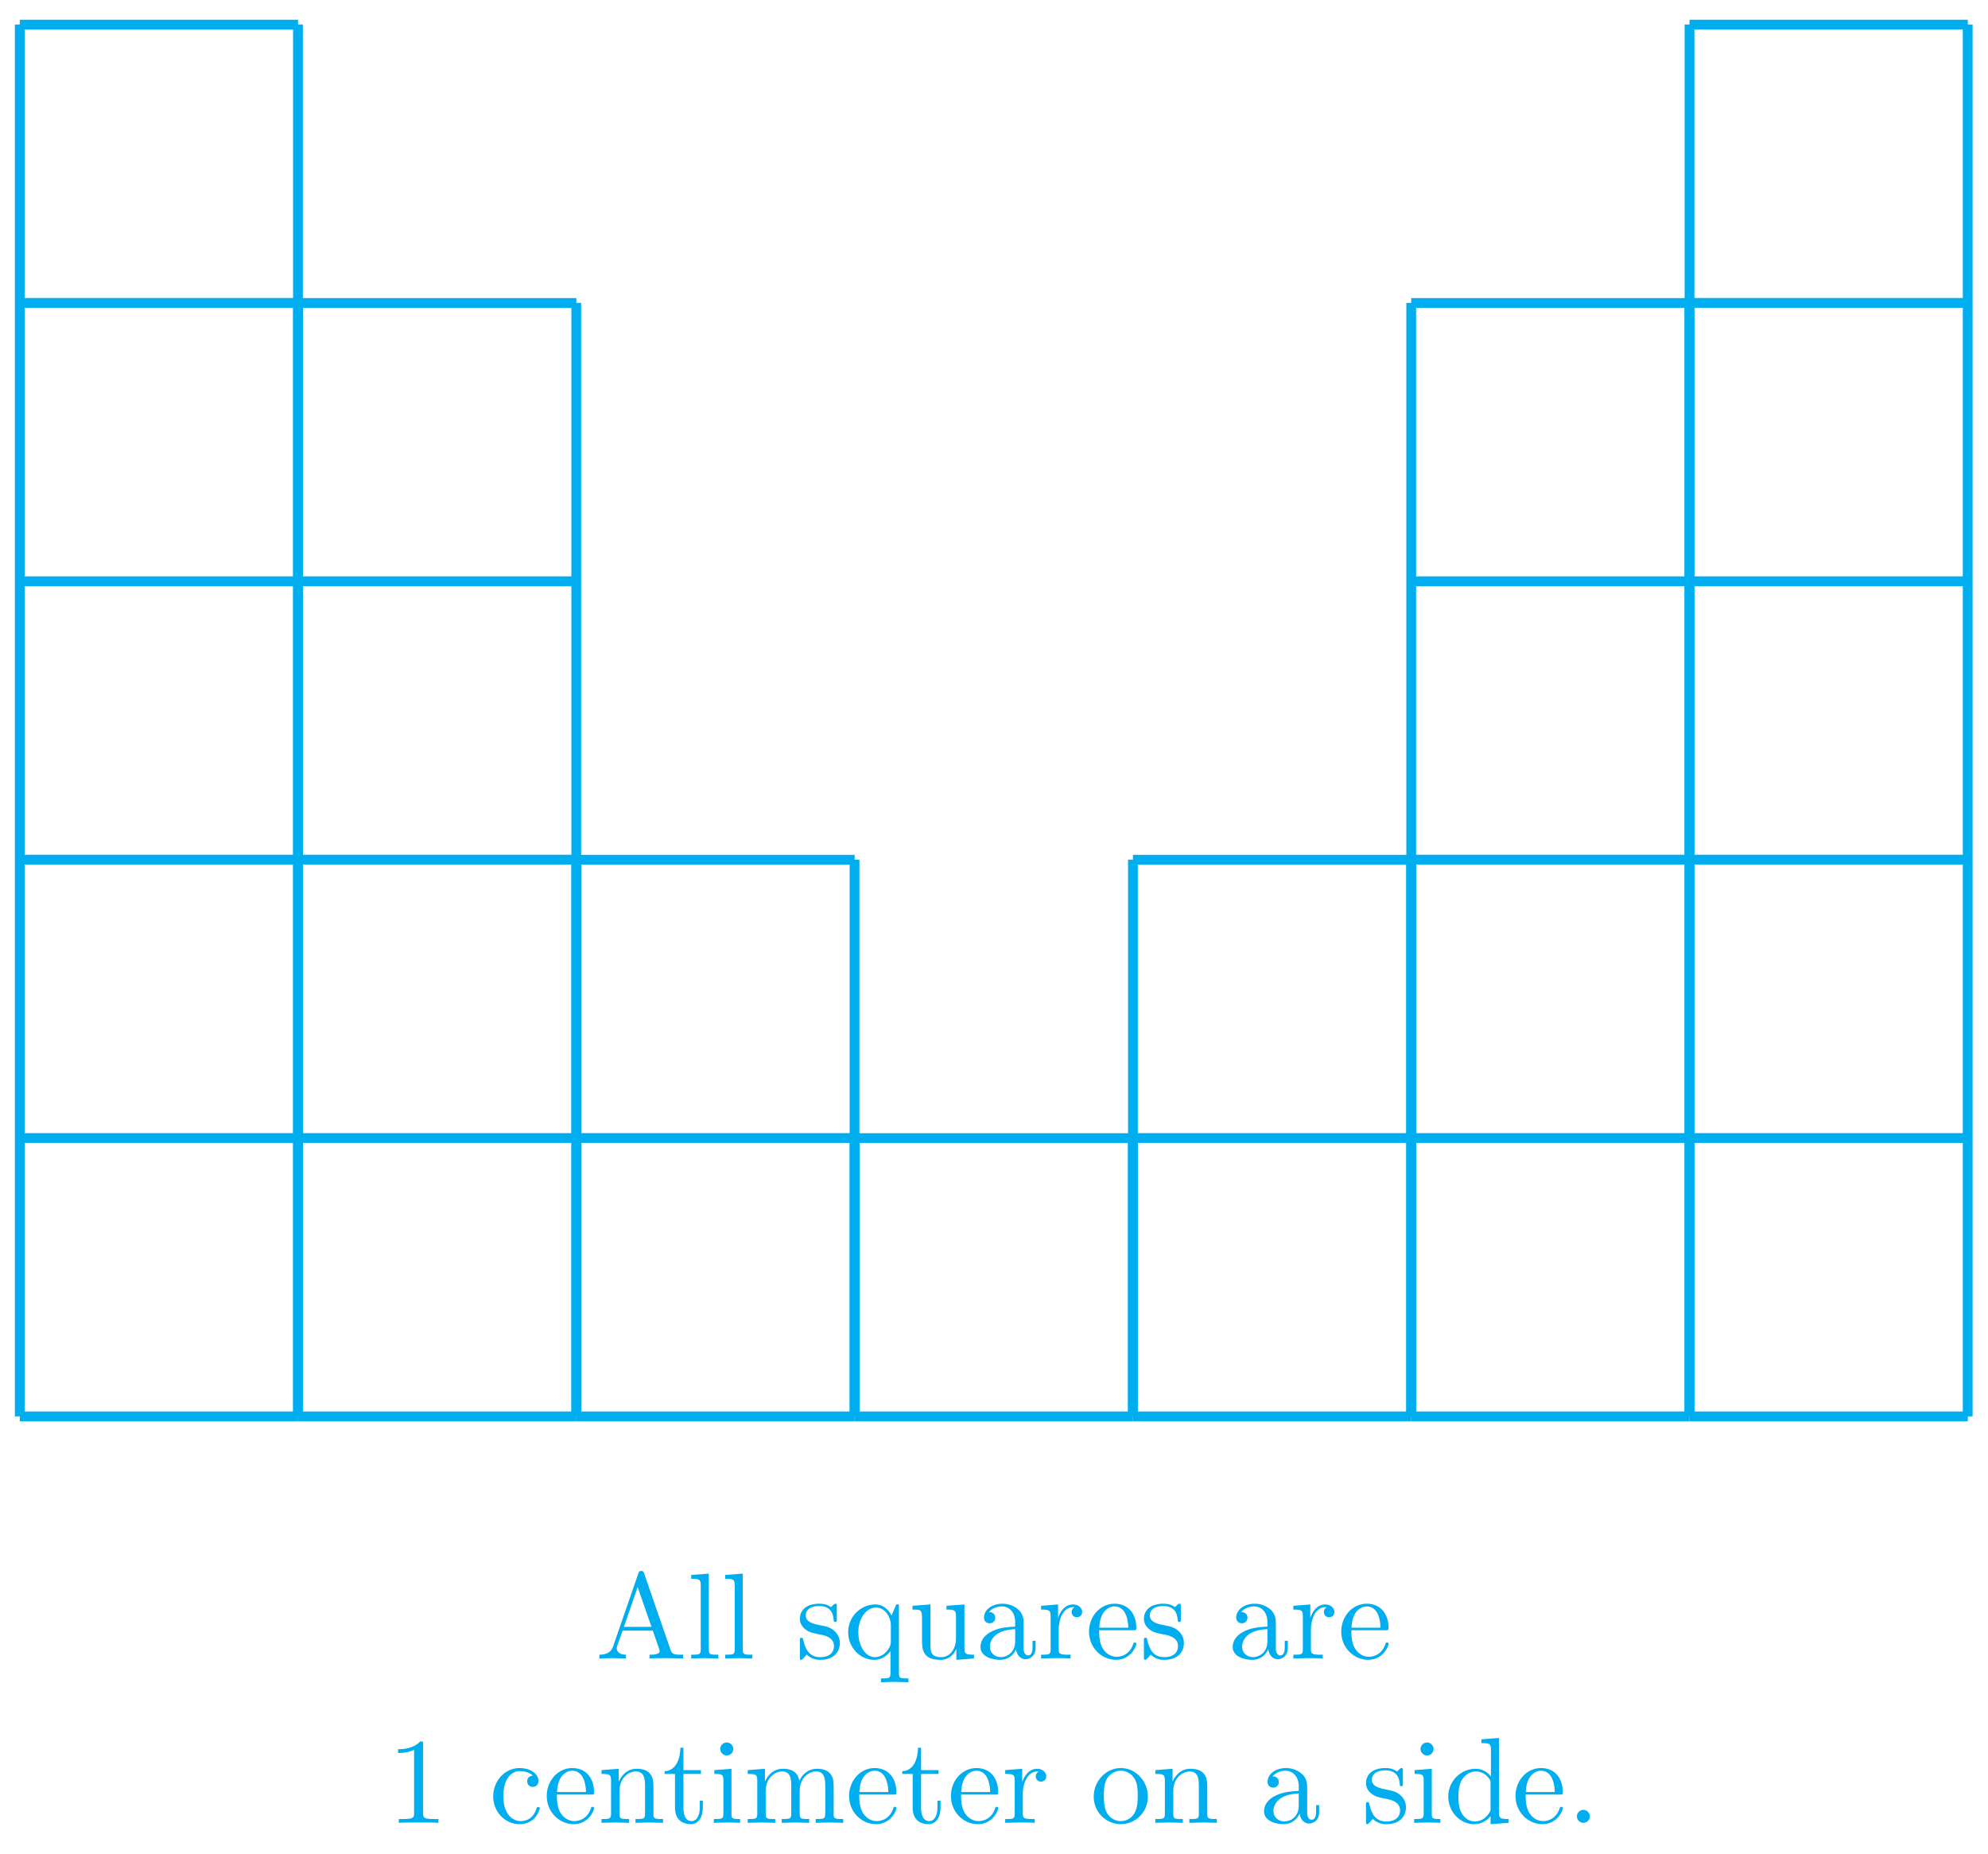
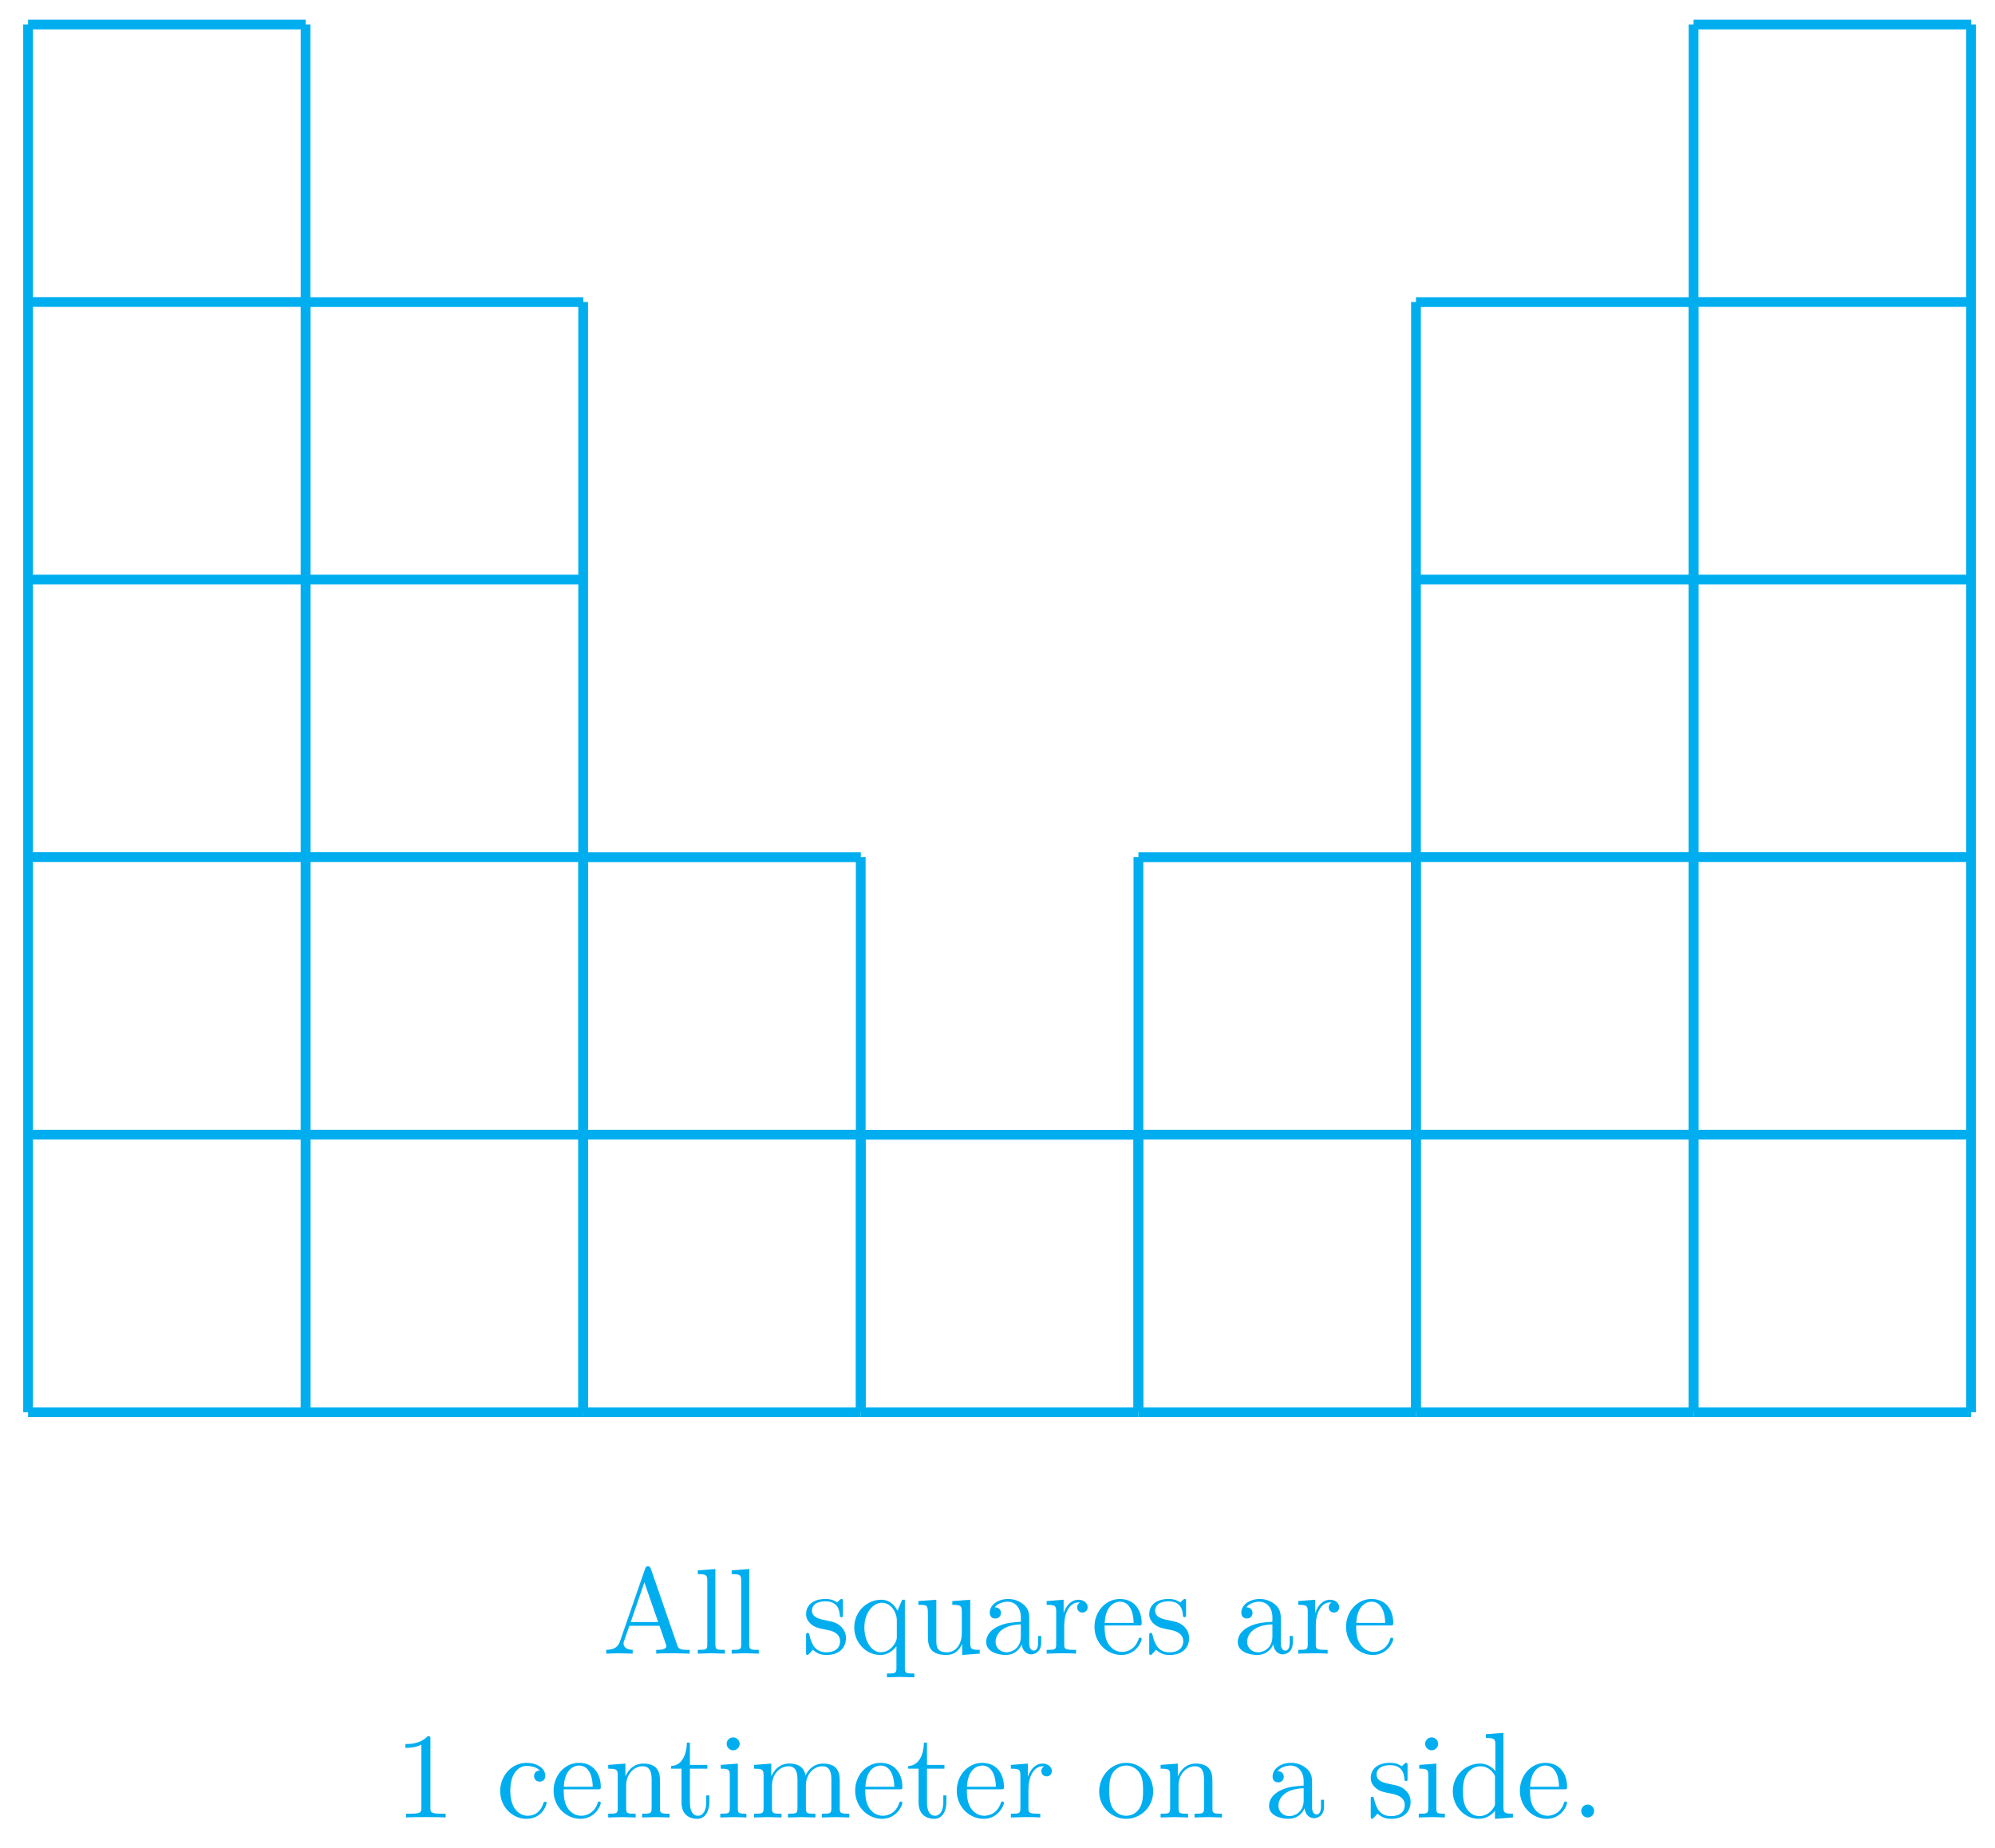
- <svg xmlns="http://www.w3.org/2000/svg" xmlns:xlink="http://www.w3.org/1999/xlink" version="1.1" width="162" height="151" viewBox="0 0 162 151">
+ <svg xmlns="http://www.w3.org/2000/svg" xmlns:xlink="http://www.w3.org/1999/xlink" version="1.1" width="163" height="151" viewBox="0 0 163 151">
  <defs>
    <path id="font_1_27" d="M.717 0V.031H.699C.639 .031 .625 .038 .614 .071L.398 .696C.393 .709 .391 .716 .375 .716 .359 .716 .356 .71 .351 .696L.144 .098C.126 .047 .086 .032 .032 .031V0L.134 .003 .249 0V.031C.199 .031 .174 .056 .174 .082 .174 .085 .175 .095 .176 .097L.222 .228H.469L.522 .075C.523 .071 .525 .065 .525 .061 .525 .031 .469 .031 .442 .031V0C.478 .003 .548 .003 .586 .003L.717 0M.458 .259H.233L.345 .584 .458 .259Z" />
    <path id="font_1_72" d="M.255 0V.031C.188 .031 .177 .031 .177 .076V.694L.033 .683V.652C.103 .652 .111 .645 .111 .596V.076C.111 .031 .1 .031 .033 .031V0L.144 .003 .255 0Z" />
    <path id="font_1_98" d="M.36 .128C.36 .181 .33 .211 .318 .223 .285 .255 .246 .263 .204 .271 .148 .282 .081 .295 .081 .353 .081 .388 .107 .429 .193 .429 .303 .429 .308 .339 .31 .308 .311 .299 .322 .299 .322 .299 .335 .299 .335 .304 .335 .323V.424C.335 .441 .335 .448 .324 .448 .319 .448 .317 .448 .304 .436 .301 .432 .291 .423 .287 .42 .249 .448 .208 .448 .193 .448 .071 .448 .033 .381 .033 .325 .033 .29 .049 .262 .076 .24 .108 .214 .136 .208 .208 .194 .23 .19 .312 .174 .312 .102 .312 .051 .277 .011 .199 .011 .115 .011 .079 .068 .06 .153 .057 .166 .056 .17 .046 .17 .033 .17 .033 .163 .033 .145V.013C.033-.004 .033-.011 .044-.011 .049-.011 .05-.01 .069 .009 .071 .011 .071 .013 .089 .032 .133-.01 .178-.011 .199-.011 .314-.011 .36 .056 .36 .128V.128Z" />
    <path id="font_1_91" d="M.527-.194V-.163C.46-.163 .449-.163 .449-.118V.442H.427L.389 .351C.376 .379 .335 .442 .255 .442 .139 .442 .034 .345 .034 .215 .034 .09 .131-.011 .247-.011 .317-.011 .358 .032 .38 .061V-.118C.38-.163 .369-.163 .302-.163V-.194L.414-.191 .527-.194M.383 .136C.383 .104 .365 .076 .343 .052 .33 .038 .298 .011 .251 .011 .178 .011 .117 .1 .117 .215 .117 .334 .187 .417 .261 .417 .341 .417 .383 .33 .383 .277V.136Z" />
    <path id="font_1_109" d="M.535 0V.031C.465 .031 .457 .038 .457 .087V.442L.31 .431V.4C.38 .4 .388 .393 .388 .344V.166C.388 .079 .34 .011 .267 .011 .183 .011 .179 .058 .179 .11V.442L.032 .431V.4C.11 .4 .11 .397 .11 .308V.158C.11 .08 .11-.011 .262-.011 .318-.011 .362 .017 .391 .079V-.011L.535 0Z" />
    <path id="font_1_28" d="M.483 .089V.145H.458V.089C.458 .031 .433 .025 .422 .025 .389 .025 .385 .07 .385 .075V.275C.385 .317 .385 .356 .349 .393 .31 .432 .26 .448 .212 .448 .13 .448 .061 .401 .061 .335 .061 .305 .081 .288 .107 .288 .135 .288 .153 .308 .153 .334 .153 .346 .148 .379 .102 .38 .129 .415 .178 .426 .21 .426 .259 .426 .316 .387 .316 .298V.261C.265 .258 .195 .255 .132 .225 .057 .191 .032 .139 .032 .095 .032 .014 .129-.011 .192-.011 .258-.011 .304 .029 .323 .076 .327 .036 .354-.006 .401-.006 .422-.006 .483 .008 .483 .089M.316 .14C.316 .045 .244 .011 .199 .011 .15 .011 .109 .046 .109 .096 .109 .151 .151 .234 .316 .24V.14Z" />
    <path id="font_1_96" d="M.364 .381C.364 .413 .333 .442 .29 .442 .217 .442 .181 .375 .167 .332V.442L.028 .431V.4C.098 .4 .106 .393 .106 .344V.076C.106 .031 .095 .031 .028 .031V0L.142 .003C.182 .003 .229 .003 .269 0V.031H.248C.174 .031 .172 .042 .172 .078V.232C.172 .331 .214 .42 .29 .42 .297 .42 .299 .42 .301 .419 .298 .418 .278 .406 .278 .38 .278 .352 .299 .337 .321 .337 .339 .337 .364 .349 .364 .381Z" />
    <path id="font_1_50" d="M.415 .119C.415 .129 .407 .131 .402 .131 .393 .131 .391 .125 .389 .117 .354 .014 .264 .014 .254 .014 .204 .014 .164 .044 .141 .081 .111 .129 .111 .195 .111 .231H.39C.412 .231 .415 .231 .415 .252 .415 .351 .361 .448 .236 .448 .12 .448 .028 .345 .028 .22 .028 .086 .133-.011 .248-.011 .37-.011 .415 .1 .415 .119M.349 .252H.112C.118 .401 .202 .426 .236 .426 .339 .426 .349 .291 .349 .252Z" />
    <path id="font_1_82" d="M.419 0V.031H.387C.297 .031 .294 .042 .294 .079V.64C.294 .664 .294 .666 .271 .666 .209 .602 .121 .602 .089 .602V.571C.109 .571 .168 .571 .22 .597V.079C.22 .043 .217 .031 .127 .031H.095V0C.13 .003 .217 .003 .257 .003 .297 .003 .384 .003 .419 0Z" />
    <path id="font_1_43" d="M.415 .119C.415 .129 .405 .129 .402 .129 .393 .129 .391 .125 .389 .119 .36 .026 .295 .014 .258 .014 .205 .014 .117 .057 .117 .218 .117 .381 .199 .423 .252 .423 .261 .423 .324 .422 .359 .386 .318 .383 .312 .353 .312 .34 .312 .314 .33 .294 .358 .294 .384 .294 .404 .311 .404 .341 .404 .409 .328 .448 .251 .448 .126 .448 .034 .34 .034 .216 .034 .088 .133-.011 .249-.011 .383-.011 .415 .109 .415 .119Z" />
    <path id="font_1_77" d="M.535 0V.031C.483 .031 .458 .031 .457 .061V.252C.457 .338 .457 .369 .426 .405 .412 .422 .379 .442 .321 .442 .248 .442 .201 .399 .173 .337V.442L.032 .431V.4C.102 .4 .11 .393 .11 .344V.076C.11 .031 .099 .031 .032 .031V0L.145 .003 .257 0V.031C.19 .031 .179 .031 .179 .076V.26C.179 .364 .25 .42 .314 .42 .377 .42 .388 .366 .388 .309V.076C.388 .031 .377 .031 .31 .031V0L.423 .003 .535 0Z" />
    <path id="font_1_105" d="M.332 .124V.181H.307V.126C.307 .052 .277 .014 .24 .014 .173 .014 .173 .105 .173 .122V.4H.316V.431H.173V.614H.148C.147 .532 .117 .426 .019 .422V.4H.104V.124C.104 .001 .197-.011 .233-.011 .304-.011 .332 .06 .332 .124V.124Z" />
    <path id="font_1_66" d="M.247 0V.031C.181 .031 .177 .036 .177 .075V.442L.037 .431V.4C.102 .4 .111 .394 .111 .345V.076C.111 .031 .1 .031 .033 .031V0L.143 .003C.178 .003 .213 .001 .247 0M.192 .604C.192 .631 .169 .657 .139 .657 .105 .657 .085 .629 .085 .604 .085 .577 .108 .551 .138 .551 .172 .551 .192 .579 .192 .604Z" />
    <path id="font_1_75" d="M.813 0V.031C.761 .031 .736 .031 .735 .061V.252C.735 .338 .735 .369 .704 .405 .69 .422 .657 .442 .599 .442 .515 .442 .471 .382 .454 .344 .44 .431 .366 .442 .321 .442 .248 .442 .201 .399 .173 .337V.442L.032 .431V.4C.102 .4 .11 .393 .11 .344V.076C.11 .031 .099 .031 .032 .031V0L.145 .003 .257 0V.031C.19 .031 .179 .031 .179 .076V.26C.179 .364 .25 .42 .314 .42 .377 .42 .388 .366 .388 .309V.076C.388 .031 .377 .031 .31 .031V0L.423 .003 .535 0V.031C.468 .031 .457 .031 .457 .076V.26C.457 .364 .528 .42 .592 .42 .655 .42 .666 .366 .666 .309V.076C.666 .031 .655 .031 .588 .031V0L.701 .003 .813 0Z" />
    <path id="font_1_81" d="M.471 .214C.471 .342 .371 .448 .25 .448 .125 .448 .028 .339 .028 .214 .028 .085 .132-.011 .249-.011 .37-.011 .471 .087 .471 .214M.388 .222C.388 .186 .388 .132 .366 .088 .344 .043 .3 .014 .25 .014 .207 .014 .163 .035 .136 .081 .111 .125 .111 .186 .111 .222 .111 .261 .111 .315 .135 .359 .162 .405 .209 .426 .249 .426 .293 .426 .336 .404 .362 .361 .388 .318 .388 .26 .388 .222Z" />
    <path id="font_1_47" d="M.527 0V.031C.457 .031 .449 .038 .449 .087V.694L.305 .683V.652C.375 .652 .383 .645 .383 .596V.38C.354 .416 .311 .442 .257 .442 .139 .442 .034 .344 .034 .215 .034 .088 .132-.011 .246-.011 .31-.011 .355 .023 .38 .055V-.011L.527 0M.38 .118C.38 .1 .38 .098 .369 .081 .339 .033 .294 .011 .251 .011 .206 .011 .17 .037 .146 .075 .12 .116 .117 .173 .117 .214 .117 .251 .119 .311 .148 .356 .169 .387 .207 .42 .261 .42 .296 .42 .338 .405 .369 .36 .38 .343 .38 .341 .38 .323V.118Z" />
    <path id="font_1_88" d="M.192 .053C.192 .082 .168 .106 .139 .106 .11 .106 .086 .082 .086 .053 .086 .024 .11 0 .139 0 .168 0 .192 .024 .192 .053Z" />
  </defs>
-   <path transform="matrix(1,0,0,-1.00009,69.644,115.3949)" stroke-width=".797" stroke-linecap="butt" stroke-miterlimit="10" stroke-linejoin="miter" fill="none" stroke="#00aeef" d="M-68.033 0H-45.355M-68.033 22.678H-45.355M-68.033 45.355H-45.355M-68.033 68.033H-45.355M-68.033 90.71H-45.355M-68.033 113.38H-45.355M-68.033 0V113.388M-45.363 0V113.388M-45.355 113.388" />
-   <path transform="matrix(1,0,0,-1.00009,69.644,115.3949)" stroke-width=".797" stroke-linecap="butt" stroke-miterlimit="10" stroke-linejoin="miter" fill="none" stroke="#00aeef" d="M-45.355 0H-22.678M-45.355 22.678H-22.678M-45.355 45.355H-22.678M-45.355 68.033H-22.678M-45.355 90.702H-22.678M-45.355 0V90.71M-22.685 0V90.71M-22.678 90.71" />
-   <path transform="matrix(1,0,0,-1.00009,69.644,115.3949)" stroke-width=".797" stroke-linecap="butt" stroke-miterlimit="10" stroke-linejoin="miter" fill="none" stroke="#00aeef" d="M-22.678 0H0M-22.678 22.678H0M-22.678 45.347H0M-22.678 0V45.355M-.008 0V45.355M0 45.355" />
-   <path transform="matrix(1,0,0,-1.00009,69.644,115.3949)" stroke-width=".797" stroke-linecap="butt" stroke-miterlimit="10" stroke-linejoin="miter" fill="none" stroke="#00aeef" d="M0 0H22.678M0 22.67H22.678M0 0V22.678M22.67 0V22.678M22.678 22.678" />
-   <path transform="matrix(1,0,0,-1.00009,69.644,115.3949)" stroke-width=".797" stroke-linecap="butt" stroke-miterlimit="10" stroke-linejoin="miter" fill="none" stroke="#00aeef" d="M68.033 0H90.71M68.033 22.678H90.71M68.033 45.355H90.71M68.033 68.033H90.71M68.033 90.71H90.71M68.033 113.38H90.71M68.033 0V113.388M90.702 0V113.388M90.71 113.388" />
-   <path transform="matrix(1,0,0,-1.00009,69.644,115.3949)" stroke-width=".797" stroke-linecap="butt" stroke-miterlimit="10" stroke-linejoin="miter" fill="none" stroke="#00aeef" d="M45.355 0H68.033M45.355 22.678H68.033M45.355 45.355H68.033M45.355 68.033H68.033M45.355 90.702H68.033M45.355 0V90.71M68.025 0V90.71M68.033 90.71" />
-   <path transform="matrix(1,0,0,-1.00009,69.644,115.3949)" stroke-width=".797" stroke-linecap="butt" stroke-miterlimit="10" stroke-linejoin="miter" fill="none" stroke="#00aeef" d="M22.678 0H45.355M22.678 22.678H45.355M22.678 45.347H45.355M22.678 0V45.355M45.347 0V45.355M45.355 45.355" />
-   <use data-text="A" xlink:href="#font_1_27" transform="matrix(9.9626,0,0,-9.963496,48.524,135.1207)" fill="#00aeef" />
-   <use data-text="l" xlink:href="#font_1_72" transform="matrix(9.9626,0,0,-9.963496,55.99595,135.1207)" fill="#00aeef" />
-   <use data-text="l" xlink:href="#font_1_72" transform="matrix(9.9626,0,0,-9.963496,58.76556,135.1207)" fill="#00aeef" />
-   <use data-text="s" xlink:href="#font_1_98" transform="matrix(9.9626,0,0,-9.963496,64.85272,135.1207)" fill="#00aeef" />
-   <use data-text="q" xlink:href="#font_1_91" transform="matrix(9.9626,0,0,-9.963496,68.77798,135.1207)" fill="#00aeef" />
-   <use data-text="u" xlink:href="#font_1_109" transform="matrix(9.9626,0,0,-9.963496,74.03823,135.1207)" fill="#00aeef" />
-   <use data-text="a" xlink:href="#font_1_28" transform="matrix(9.9626,0,0,-9.963496,79.57743,135.1207)" fill="#00aeef" />
-   <use data-text="r" xlink:href="#font_1_96" transform="matrix(9.9626,0,0,-9.963496,84.55872,135.1207)" fill="#00aeef" />
-   <use data-text="e" xlink:href="#font_1_50" transform="matrix(9.9626,0,0,-9.963496,88.46406,135.1207)" fill="#00aeef" />
-   <use data-text="s" xlink:href="#font_1_98" transform="matrix(9.9626,0,0,-9.963496,92.88746,135.1207)" fill="#00aeef" />
-   <use data-text="a" xlink:href="#font_1_28" transform="matrix(9.9626,0,0,-9.963496,100.1303,135.1207)" fill="#00aeef" />
-   <use data-text="r" xlink:href="#font_1_96" transform="matrix(9.9626,0,0,-9.963496,105.1116,135.1207)" fill="#00aeef" />
-   <use data-text="e" xlink:href="#font_1_50" transform="matrix(9.9626,0,0,-9.963496,109.0169,135.1207)" fill="#00aeef" />
-   <use data-text="1" xlink:href="#font_1_82" transform="matrix(9.9626,0,0,-9.963496,31.552,148.5089)" fill="#00aeef" />
-   <use data-text="c" xlink:href="#font_1_43" transform="matrix(9.9626,0,0,-9.963496,39.85085,148.5089)" fill="#00aeef" />
-   <use data-text="e" xlink:href="#font_1_50" transform="matrix(9.9626,0,0,-9.963496,44.27425,148.5089)" fill="#00aeef" />
-   <use data-text="n" xlink:href="#font_1_77" transform="matrix(9.9626,0,0,-9.963496,48.69765,148.5089)" fill="#00aeef" />
-   <use data-text="t" xlink:href="#font_1_105" transform="matrix(9.9626,0,0,-9.963496,53.96785,148.5089)" fill="#00aeef" />
-   <use data-text="i" xlink:href="#font_1_66" transform="matrix(9.9626,0,0,-9.963496,57.84331,148.5089)" fill="#00aeef" />
-   <use data-text="m" xlink:href="#font_1_75" transform="matrix(9.9626,0,0,-9.963496,60.61292,148.5089)" fill="#00aeef" />
-   <use data-text="e" xlink:href="#font_1_50" transform="matrix(9.9626,0,0,-9.963496,68.91176,148.5089)" fill="#00aeef" />
-   <use data-text="t" xlink:href="#font_1_105" transform="matrix(9.9626,0,0,-9.963496,73.33516,148.5089)" fill="#00aeef" />
-   <use data-text="e" xlink:href="#font_1_50" transform="matrix(9.9626,0,0,-9.963496,77.21062,148.5089)" fill="#00aeef" />
-   <use data-text="r" xlink:href="#font_1_96" transform="matrix(9.9626,0,0,-9.963496,81.63402,148.5089)" fill="#00aeef" />
-   <use data-text="o" xlink:href="#font_1_81" transform="matrix(9.9626,0,0,-9.963496,88.84694,148.5089)" fill="#00aeef" />
-   <use data-text="n" xlink:href="#font_1_77" transform="matrix(9.9626,0,0,-9.963496,93.82823,148.5089)" fill="#00aeef" />
-   <use data-text="a" xlink:href="#font_1_28" transform="matrix(9.9626,0,0,-9.963496,102.685,148.5089)" fill="#00aeef" />
-   <use data-text="s" xlink:href="#font_1_98" transform="matrix(9.9626,0,0,-9.963496,110.9838,148.5089)" fill="#00aeef" />
-   <use data-text="i" xlink:href="#font_1_66" transform="matrix(9.9626,0,0,-9.963496,114.9091,148.5089)" fill="#00aeef" />
-   <use data-text="d" xlink:href="#font_1_47" transform="matrix(9.9626,0,0,-9.963496,117.6787,148.5089)" fill="#00aeef" />
-   <use data-text="e" xlink:href="#font_1_50" transform="matrix(9.9626,0,0,-9.963496,123.2179,148.5089)" fill="#00aeef" />
-   <use data-text="." xlink:href="#font_1_88" transform="matrix(9.9626,0,0,-9.963496,127.6413,148.5089)" fill="#00aeef" />
+   <path transform="matrix(1.00008,0,0,-1.00009,70.3331,115.3949)" stroke-width=".797" stroke-linecap="butt" stroke-miterlimit="10" stroke-linejoin="miter" fill="none" stroke="#00aeef" d="M-68.033 0H-45.355M-68.033 22.678H-45.355M-68.033 45.355H-45.355M-68.033 68.033H-45.355M-68.033 90.71H-45.355M-68.033 113.38H-45.355M-68.033 0V113.388M-45.363 0V113.388M-45.355 113.388" />
+   <path transform="matrix(1.00008,0,0,-1.00009,70.3331,115.3949)" stroke-width=".797" stroke-linecap="butt" stroke-miterlimit="10" stroke-linejoin="miter" fill="none" stroke="#00aeef" d="M-45.355 0H-22.678M-45.355 22.678H-22.678M-45.355 45.355H-22.678M-45.355 68.033H-22.678M-45.355 90.702H-22.678M-45.355 0V90.71M-22.685 0V90.71M-22.678 90.71" />
+   <path transform="matrix(1.00008,0,0,-1.00009,70.3331,115.3949)" stroke-width=".797" stroke-linecap="butt" stroke-miterlimit="10" stroke-linejoin="miter" fill="none" stroke="#00aeef" d="M-22.678 0H0M-22.678 22.678H0M-22.678 45.347H0M-22.678 0V45.355M-.008 0V45.355M0 45.355" />
+   <path transform="matrix(1.00008,0,0,-1.00009,70.3331,115.3949)" stroke-width=".797" stroke-linecap="butt" stroke-miterlimit="10" stroke-linejoin="miter" fill="none" stroke="#00aeef" d="M0 0H22.678M0 22.67H22.678M0 0V22.678M22.67 0V22.678M22.678 22.678" />
+   <path transform="matrix(1.00008,0,0,-1.00009,70.3331,115.3949)" stroke-width=".797" stroke-linecap="butt" stroke-miterlimit="10" stroke-linejoin="miter" fill="none" stroke="#00aeef" d="M68.033 0H90.71M68.033 22.678H90.71M68.033 45.355H90.71M68.033 68.033H90.71M68.033 90.71H90.71M68.033 113.38H90.71M68.033 0V113.388M90.702 0V113.388M90.71 113.388" />
+   <path transform="matrix(1.00008,0,0,-1.00009,70.3331,115.3949)" stroke-width=".797" stroke-linecap="butt" stroke-miterlimit="10" stroke-linejoin="miter" fill="none" stroke="#00aeef" d="M45.355 0H68.033M45.355 22.678H68.033M45.355 45.355H68.033M45.355 68.033H68.033M45.355 90.702H68.033M45.355 0V90.71M68.025 0V90.71M68.033 90.71" />
+   <path transform="matrix(1.00008,0,0,-1.00009,70.3331,115.3949)" stroke-width=".797" stroke-linecap="butt" stroke-miterlimit="10" stroke-linejoin="miter" fill="none" stroke="#00aeef" d="M22.678 0H45.355M22.678 22.678H45.355M22.678 45.347H45.355M22.678 0V45.355M45.347 0V45.355M45.355 45.355" />
+   <use data-text="A" xlink:href="#font_1_27" transform="matrix(9.963397,0,0,-9.963496,49.21141,135.1207)" fill="#00aeef" />
+   <use data-text="l" xlink:href="#font_1_72" transform="matrix(9.963397,0,0,-9.963496,56.68396,135.1207)" fill="#00aeef" />
+   <use data-text="l" xlink:href="#font_1_72" transform="matrix(9.963397,0,0,-9.963496,59.4538,135.1207)" fill="#00aeef" />
+   <use data-text="s" xlink:href="#font_1_98" transform="matrix(9.963397,0,0,-9.963496,65.53148,135.1207)" fill="#00aeef" />
+   <use data-text="q" xlink:href="#font_1_91" transform="matrix(9.963397,0,0,-9.963496,69.45705,135.1207)" fill="#00aeef" />
+   <use data-text="u" xlink:href="#font_1_109" transform="matrix(9.963397,0,0,-9.963496,74.71773,135.1207)" fill="#00aeef" />
+   <use data-text="a" xlink:href="#font_1_28" transform="matrix(9.963397,0,0,-9.963496,80.25737,135.1207)" fill="#00aeef" />
+   <use data-text="r" xlink:href="#font_1_96" transform="matrix(9.963397,0,0,-9.963496,85.23906,135.1207)" fill="#00aeef" />
+   <use data-text="e" xlink:href="#font_1_50" transform="matrix(9.963397,0,0,-9.963496,89.14472,135.1207)" fill="#00aeef" />
+   <use data-text="s" xlink:href="#font_1_98" transform="matrix(9.963397,0,0,-9.963496,93.56847,135.1207)" fill="#00aeef" />
+   <use data-text="a" xlink:href="#font_1_28" transform="matrix(9.963397,0,0,-9.963496,100.8119,135.1207)" fill="#00aeef" />
+   <use data-text="r" xlink:href="#font_1_96" transform="matrix(9.963397,0,0,-9.963496,105.7935,135.1207)" fill="#00aeef" />
+   <use data-text="e" xlink:href="#font_1_50" transform="matrix(9.963397,0,0,-9.963496,109.6992,135.1207)" fill="#00aeef" />
+   <use data-text="1" xlink:href="#font_1_82" transform="matrix(9.963397,0,0,-9.963496,32.23805,148.5089)" fill="#00aeef" />
+   <use data-text="c" xlink:href="#font_1_43" transform="matrix(9.963397,0,0,-9.963496,40.52761,148.5089)" fill="#00aeef" />
+   <use data-text="e" xlink:href="#font_1_50" transform="matrix(9.963397,0,0,-9.963496,44.95136,148.5089)" fill="#00aeef" />
+   <use data-text="n" xlink:href="#font_1_77" transform="matrix(9.963397,0,0,-9.963496,49.37511,148.5089)" fill="#00aeef" />
+   <use data-text="t" xlink:href="#font_1_105" transform="matrix(9.963397,0,0,-9.963496,54.64574,148.5089)" fill="#00aeef" />
+   <use data-text="i" xlink:href="#font_1_66" transform="matrix(9.963397,0,0,-9.963496,58.5215,148.5089)" fill="#00aeef" />
+   <use data-text="m" xlink:href="#font_1_75" transform="matrix(9.963397,0,0,-9.963496,61.29134,148.5089)" fill="#00aeef" />
+   <use data-text="e" xlink:href="#font_1_50" transform="matrix(9.963397,0,0,-9.963496,69.59084,148.5089)" fill="#00aeef" />
+   <use data-text="t" xlink:href="#font_1_105" transform="matrix(9.963397,0,0,-9.963496,74.01459,148.5089)" fill="#00aeef" />
+   <use data-text="e" xlink:href="#font_1_50" transform="matrix(9.963397,0,0,-9.963496,77.89037,148.5089)" fill="#00aeef" />
+   <use data-text="r" xlink:href="#font_1_96" transform="matrix(9.963397,0,0,-9.963496,82.31412,148.5089)" fill="#00aeef" />
+   <use data-text="o" xlink:href="#font_1_81" transform="matrix(9.963397,0,0,-9.963496,89.52762,148.5089)" fill="#00aeef" />
+   <use data-text="n" xlink:href="#font_1_77" transform="matrix(9.963397,0,0,-9.963496,94.50931,148.5089)" fill="#00aeef" />
+   <use data-text="a" xlink:href="#font_1_28" transform="matrix(9.963397,0,0,-9.963496,103.3668,148.5089)" fill="#00aeef" />
+   <use data-text="s" xlink:href="#font_1_98" transform="matrix(9.963397,0,0,-9.963496,111.6663,148.5089)" fill="#00aeef" />
+   <use data-text="i" xlink:href="#font_1_66" transform="matrix(9.963397,0,0,-9.963496,115.5918,148.5089)" fill="#00aeef" />
+   <use data-text="d" xlink:href="#font_1_47" transform="matrix(9.963397,0,0,-9.963496,118.3617,148.5089)" fill="#00aeef" />
+   <use data-text="e" xlink:href="#font_1_50" transform="matrix(9.963397,0,0,-9.963496,123.9013,148.5089)" fill="#00aeef" />
+   <use data-text="." xlink:href="#font_1_88" transform="matrix(9.963397,0,0,-9.963496,128.335,148.5089)" fill="#00aeef" />
</svg>
